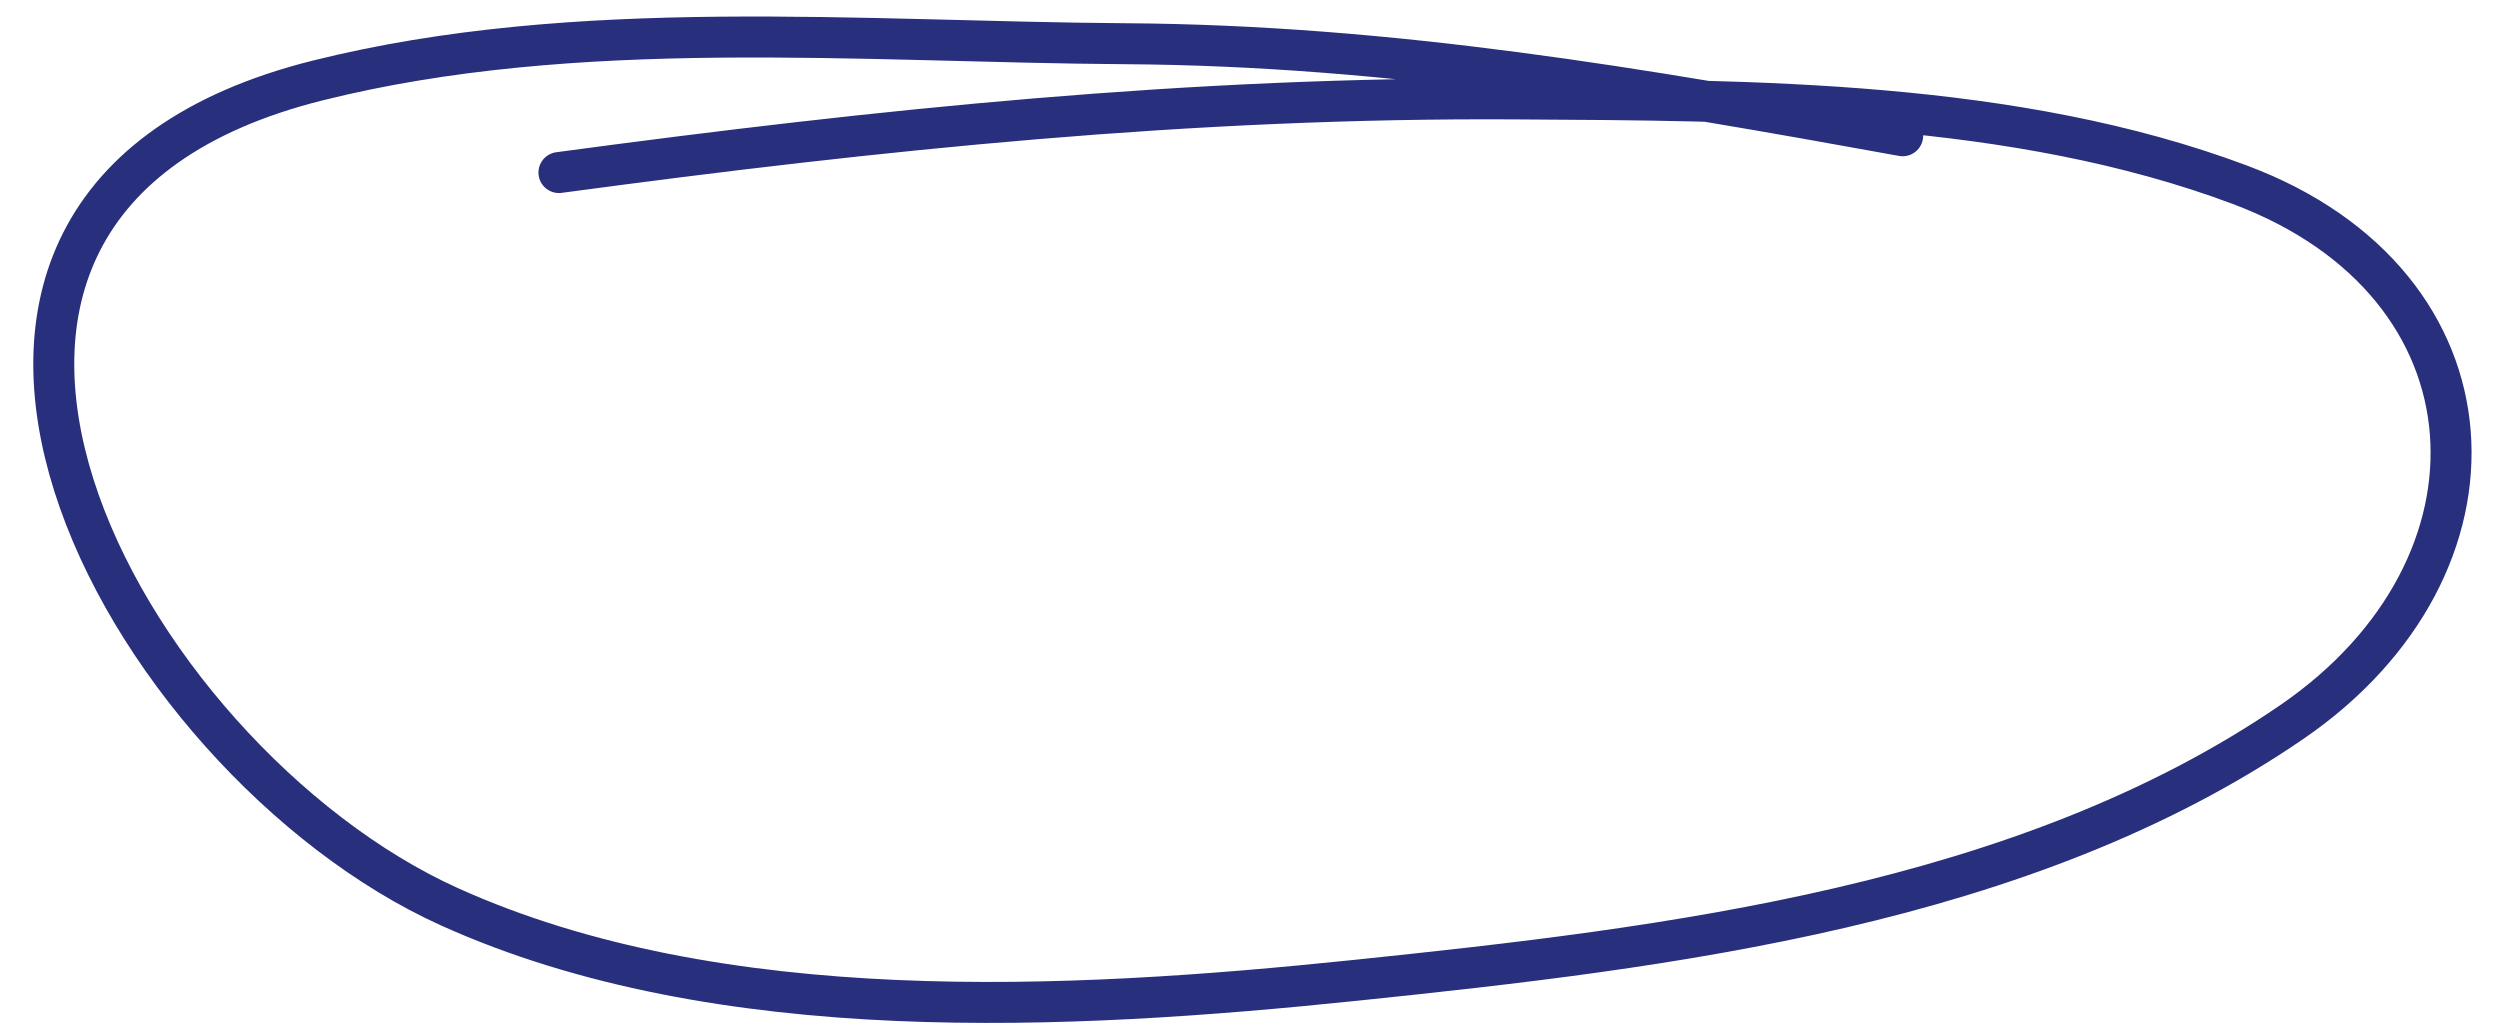
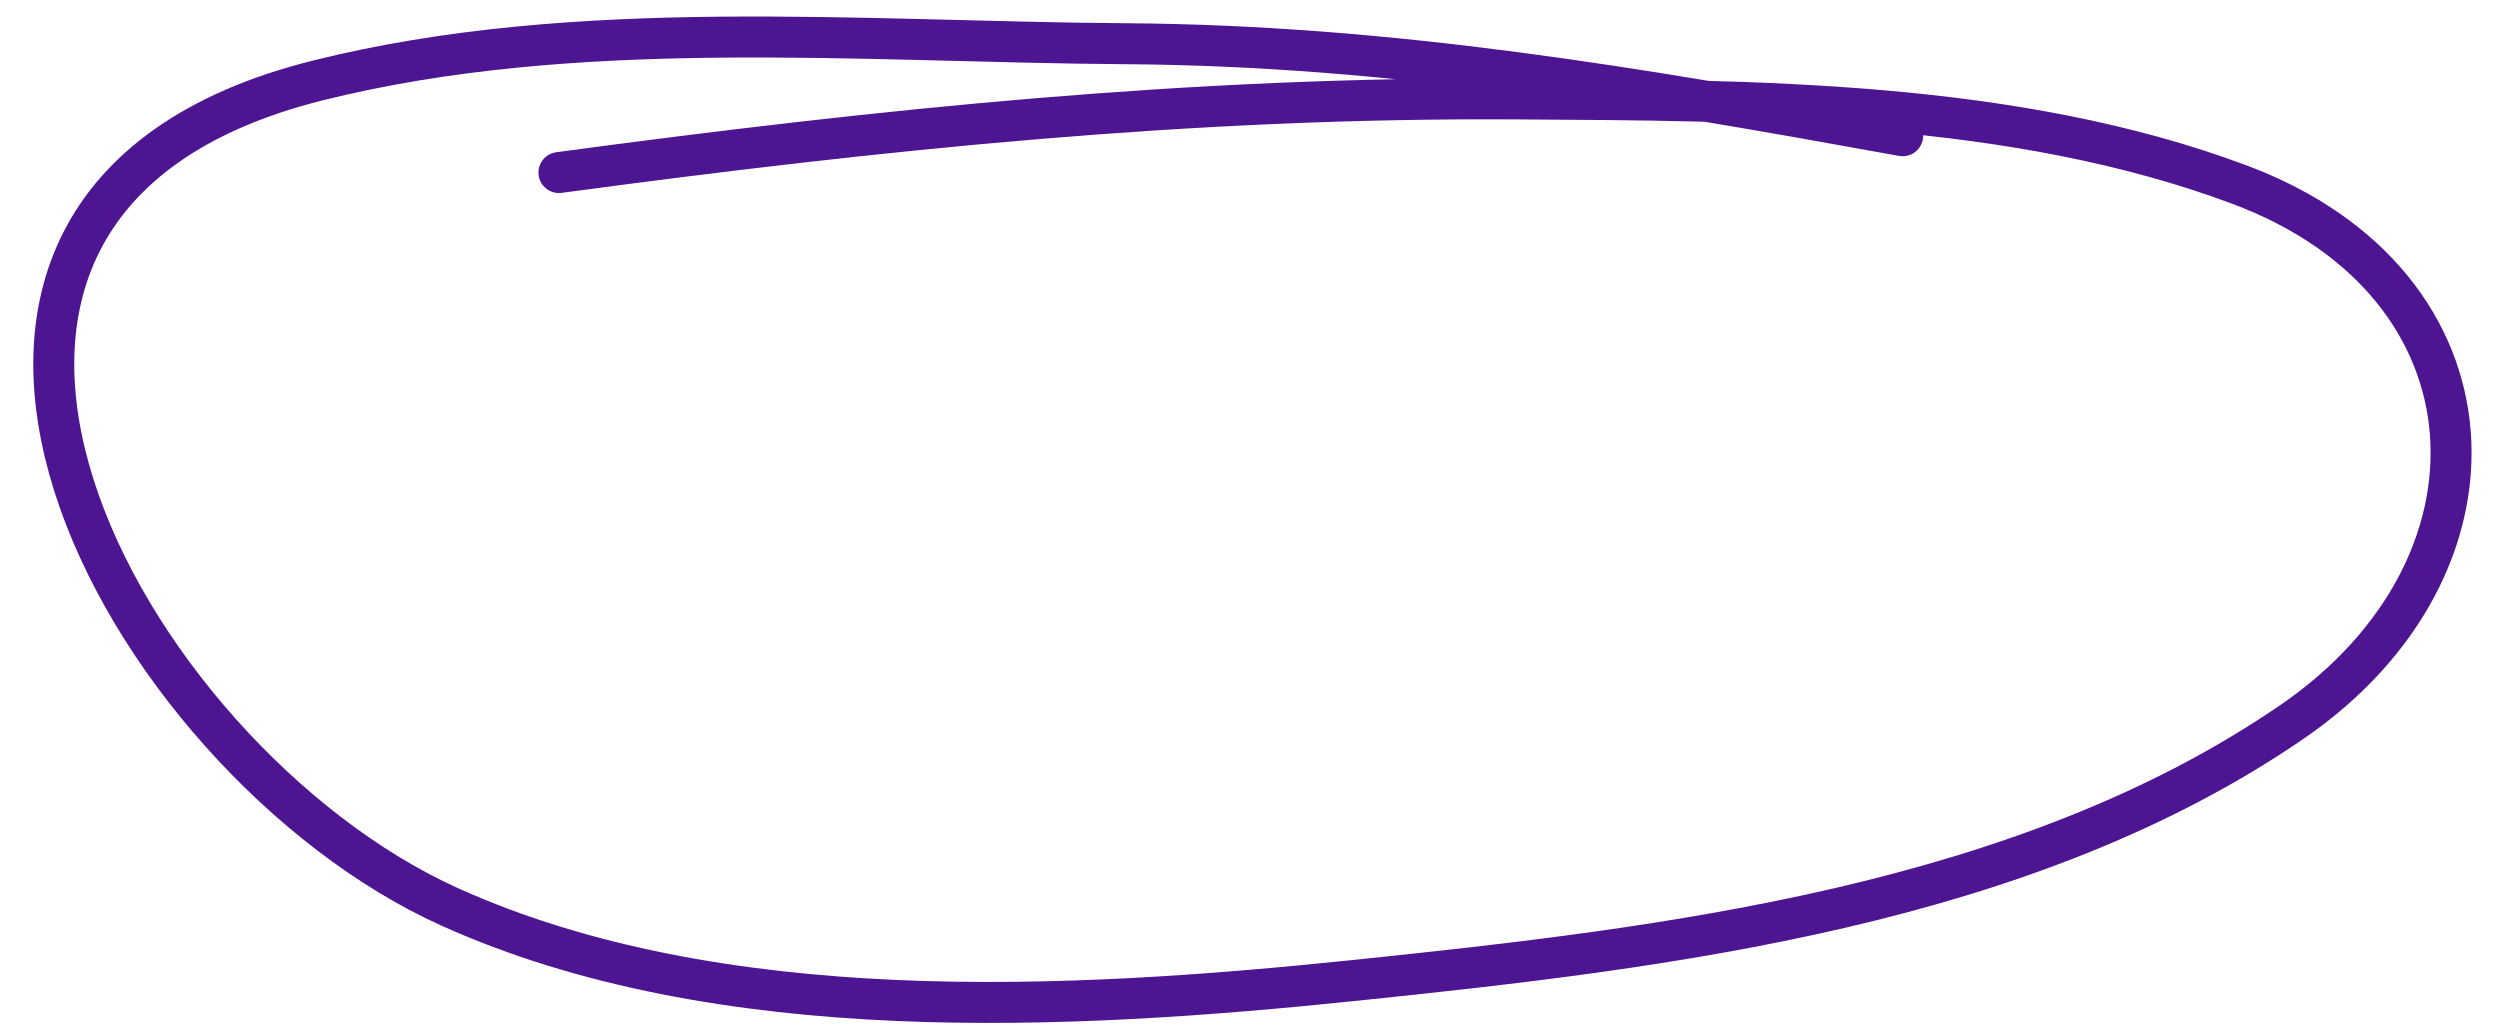
<svg xmlns="http://www.w3.org/2000/svg" width="3.812em" height="1.562em" viewBox="0 0 61 25" fill="none">
-   <path d="M46.428 3.313C40.038 2.155 33.976 1.109 27.461 1.067C21.001 1.025 14.068 0.384 7.745 1.965C-4.435 5.01 2.989 18.528 10.964 22.13C17.559 25.108 26.089 24.649 33.051 23.927C40.722 23.131 49.403 22.098 55.936 17.613C61.443 13.832 61.137 6.938 54.663 4.511C49.16 2.447 42.783 2.45 36.994 2.414C29.067 2.365 21.471 3.156 13.635 4.211" stroke="#282F7C" stroke-linecap="round" />
+   <path d="M46.428 3.313C40.038 2.155 33.976 1.109 27.461 1.067C21.001 1.025 14.068 0.384 7.745 1.965C-4.435 5.01 2.989 18.528 10.964 22.13C17.559 25.108 26.089 24.649 33.051 23.927C40.722 23.131 49.403 22.098 55.936 17.613C61.443 13.832 61.137 6.938 54.663 4.511C49.16 2.447 42.783 2.45 36.994 2.414C29.067 2.365 21.471 3.156 13.635 4.211" stroke="#4e1592" stroke-linecap="round" />
</svg>
